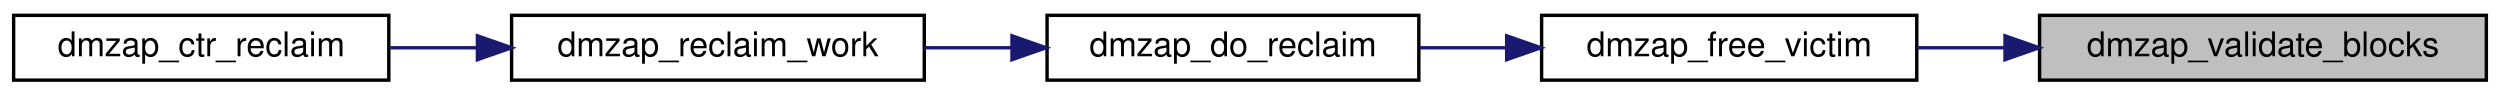
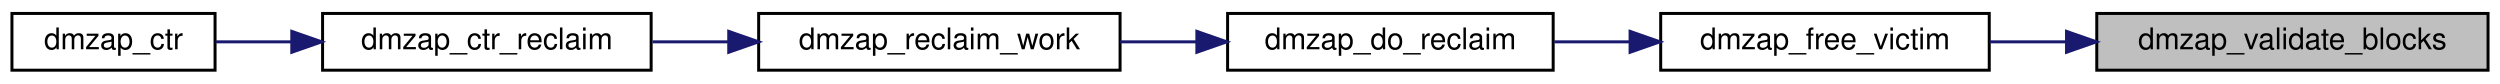
- <svg xmlns="http://www.w3.org/2000/svg" xmlns:xlink="http://www.w3.org/1999/xlink" width="733pt" height="28pt" viewBox="0.00 0.00 733.00 28.00">
+ <svg xmlns="http://www.w3.org/2000/svg" xmlns:xlink="http://www.w3.org/1999/xlink" width="837pt" height="28pt" viewBox="0.00 0.00 837.00 28.00">
  <g id="graph0" class="graph" transform="scale(1 1) rotate(0) translate(4 24)">
    <g id="node1" class="node">
      <g id="a_node1">
        <a xlink:title=" ">
-           <polygon fill="#bfbfbf" stroke="black" points="594,-0.5 594,-19.5 725,-19.5 725,-0.5 594,-0.5" />
-           <text text-anchor="middle" x="659.5" y="-7.5" font-family="Helvetica,sans-Serif" font-size="10.00">dmzap_validate_blocks</text>
+           <polygon fill="#bfbfbf" stroke="black" points="698,-0.5 698,-19.5 829,-19.5 829,-0.5 698,-0.5" />
+           <text text-anchor="middle" x="763.5" y="-7.5" font-family="Helvetica,sans-Serif" font-size="10.00">dmzap_validate_blocks</text>
        </a>
      </g>
    </g>
    <g id="node2" class="node">
      <g id="a_node2">
        <a xlink:href="dm-zap-reclaim_8c.html#a5a5aca54eb9f6809d3f64ff950f01e4c" target="_top" xlink:title=" ">
-           <polygon fill="none" stroke="black" points="448,-0.5 448,-19.5 558,-19.5 558,-0.5 448,-0.5" />
-           <text text-anchor="middle" x="503" y="-7.5" font-family="Helvetica,sans-Serif" font-size="10.00">dmzap_free_victim</text>
+           <polygon fill="none" stroke="black" points="552,-0.5 552,-19.5 662,-19.5 662,-0.5 552,-0.5" />
+           <text text-anchor="middle" x="607" y="-7.5" font-family="Helvetica,sans-Serif" font-size="10.00">dmzap_free_victim</text>
        </a>
      </g>
    </g>
    <g id="edge1" class="edge">
-       <path fill="none" stroke="midnightblue" d="M583.76,-10C575.1,-10 566.4,-10 558.09,-10" />
-       <polygon fill="midnightblue" stroke="midnightblue" points="583.87,-13.5 593.87,-10 583.87,-6.5 583.87,-13.5" />
+       <path fill="none" stroke="midnightblue" d="M687.76,-10C679.1,-10 670.4,-10 662.09,-10" />
+       <polygon fill="midnightblue" stroke="midnightblue" points="687.87,-13.5 697.87,-10 687.87,-6.5 687.87,-13.5" />
    </g>
    <g id="node3" class="node">
      <g id="a_node3">
        <a xlink:href="dm-zap-reclaim_8c.html#a3c52e6b4c5da86cbea57d48ee5c1d76d" target="_top" xlink:title=" ">
-           <polygon fill="none" stroke="black" points="303,-0.5 303,-19.5 412,-19.5 412,-0.5 303,-0.5" />
-           <text text-anchor="middle" x="357.5" y="-7.5" font-family="Helvetica,sans-Serif" font-size="10.00">dmzap_do_reclaim</text>
+           <polygon fill="none" stroke="black" points="407,-0.5 407,-19.5 516,-19.5 516,-0.5 407,-0.5" />
+           <text text-anchor="middle" x="461.5" y="-7.5" font-family="Helvetica,sans-Serif" font-size="10.00">dmzap_do_reclaim</text>
        </a>
      </g>
    </g>
    <g id="edge2" class="edge">
-       <path fill="none" stroke="midnightblue" d="M437.57,-10C429.14,-10 420.58,-10 412.35,-10" />
-       <polygon fill="midnightblue" stroke="midnightblue" points="437.75,-13.5 447.75,-10 437.75,-6.5 437.75,-13.5" />
+       <path fill="none" stroke="midnightblue" d="M541.57,-10C533.14,-10 524.58,-10 516.35,-10" />
+       <polygon fill="midnightblue" stroke="midnightblue" points="541.75,-13.5 551.75,-10 541.75,-6.5 541.75,-13.5" />
    </g>
    <g id="node4" class="node">
      <g id="a_node4">
        <a xlink:href="dm-zap-reclaim_8c.html#ac87f38c9e7971549f44e8aba65ddafcc" target="_top" xlink:title=" ">
-           <polygon fill="none" stroke="black" points="146,-0.5 146,-19.5 267,-19.5 267,-0.5 146,-0.5" />
-           <text text-anchor="middle" x="206.5" y="-7.5" font-family="Helvetica,sans-Serif" font-size="10.00">dmzap_reclaim_work</text>
+           <polygon fill="none" stroke="black" points="250,-0.5 250,-19.5 371,-19.5 371,-0.5 250,-0.5" />
+           <text text-anchor="middle" x="310.5" y="-7.5" font-family="Helvetica,sans-Serif" font-size="10.00">dmzap_reclaim_work</text>
        </a>
      </g>
    </g>
    <g id="edge3" class="edge">
-       <path fill="none" stroke="midnightblue" d="M292.51,-10C284.05,-10 275.4,-10 267.02,-10" />
-       <polygon fill="midnightblue" stroke="midnightblue" points="292.71,-13.5 302.71,-10 292.71,-6.5 292.71,-13.5" />
+       <path fill="none" stroke="midnightblue" d="M396.51,-10C388.05,-10 379.4,-10 371.02,-10" />
+       <polygon fill="midnightblue" stroke="midnightblue" points="396.71,-13.5 406.71,-10 396.71,-6.5 396.71,-13.5" />
    </g>
    <g id="node5" class="node">
      <g id="a_node5">
        <a xlink:href="dm-zap-reclaim_8c.html#afac8044514d6358994c4d9eb2349ef54" target="_top" xlink:title=" ">
-           <polygon fill="none" stroke="black" points="0,-0.5 0,-19.5 110,-19.5 110,-0.5 0,-0.5" />
-           <text text-anchor="middle" x="55" y="-7.5" font-family="Helvetica,sans-Serif" font-size="10.00">dmzap_ctr_reclaim</text>
+           <polygon fill="none" stroke="black" points="104,-0.5 104,-19.5 214,-19.5 214,-0.5 104,-0.5" />
+           <text text-anchor="middle" x="159" y="-7.5" font-family="Helvetica,sans-Serif" font-size="10.00">dmzap_ctr_reclaim</text>
        </a>
      </g>
    </g>
    <g id="edge4" class="edge">
-       <path fill="none" stroke="midnightblue" d="M135.71,-10C127.24,-10 118.67,-10 110.46,-10" />
-       <polygon fill="midnightblue" stroke="midnightblue" points="135.98,-13.5 145.98,-10 135.98,-6.5 135.98,-13.5" />
+       <path fill="none" stroke="midnightblue" d="M239.71,-10C231.24,-10 222.67,-10 214.46,-10" />
+       <polygon fill="midnightblue" stroke="midnightblue" points="239.98,-13.5 249.98,-10 239.98,-6.5 239.98,-13.5" />
+     </g>
+     <g id="node6" class="node">
+       <g id="a_node6">
+         <a xlink:href="dm-zap-target_8c.html#a533fd7adf57bc9829cbca54a8b3764ad" target="_top" xlink:title=" ">
+           <polygon fill="none" stroke="black" points="0,-0.5 0,-19.5 68,-19.5 68,-0.5 0,-0.5" />
+           <text text-anchor="middle" x="34" y="-7.5" font-family="Helvetica,sans-Serif" font-size="10.00">dmzap_ctr</text>
+         </a>
+       </g>
+     </g>
+     <g id="edge5" class="edge">
+       <path fill="none" stroke="midnightblue" d="M93.44,-10C84.7,-10 76.04,-10 68.17,-10" />
+       <polygon fill="midnightblue" stroke="midnightblue" points="93.69,-13.5 103.69,-10 93.69,-6.5 93.69,-13.5" />
    </g>
  </g>
</svg>
